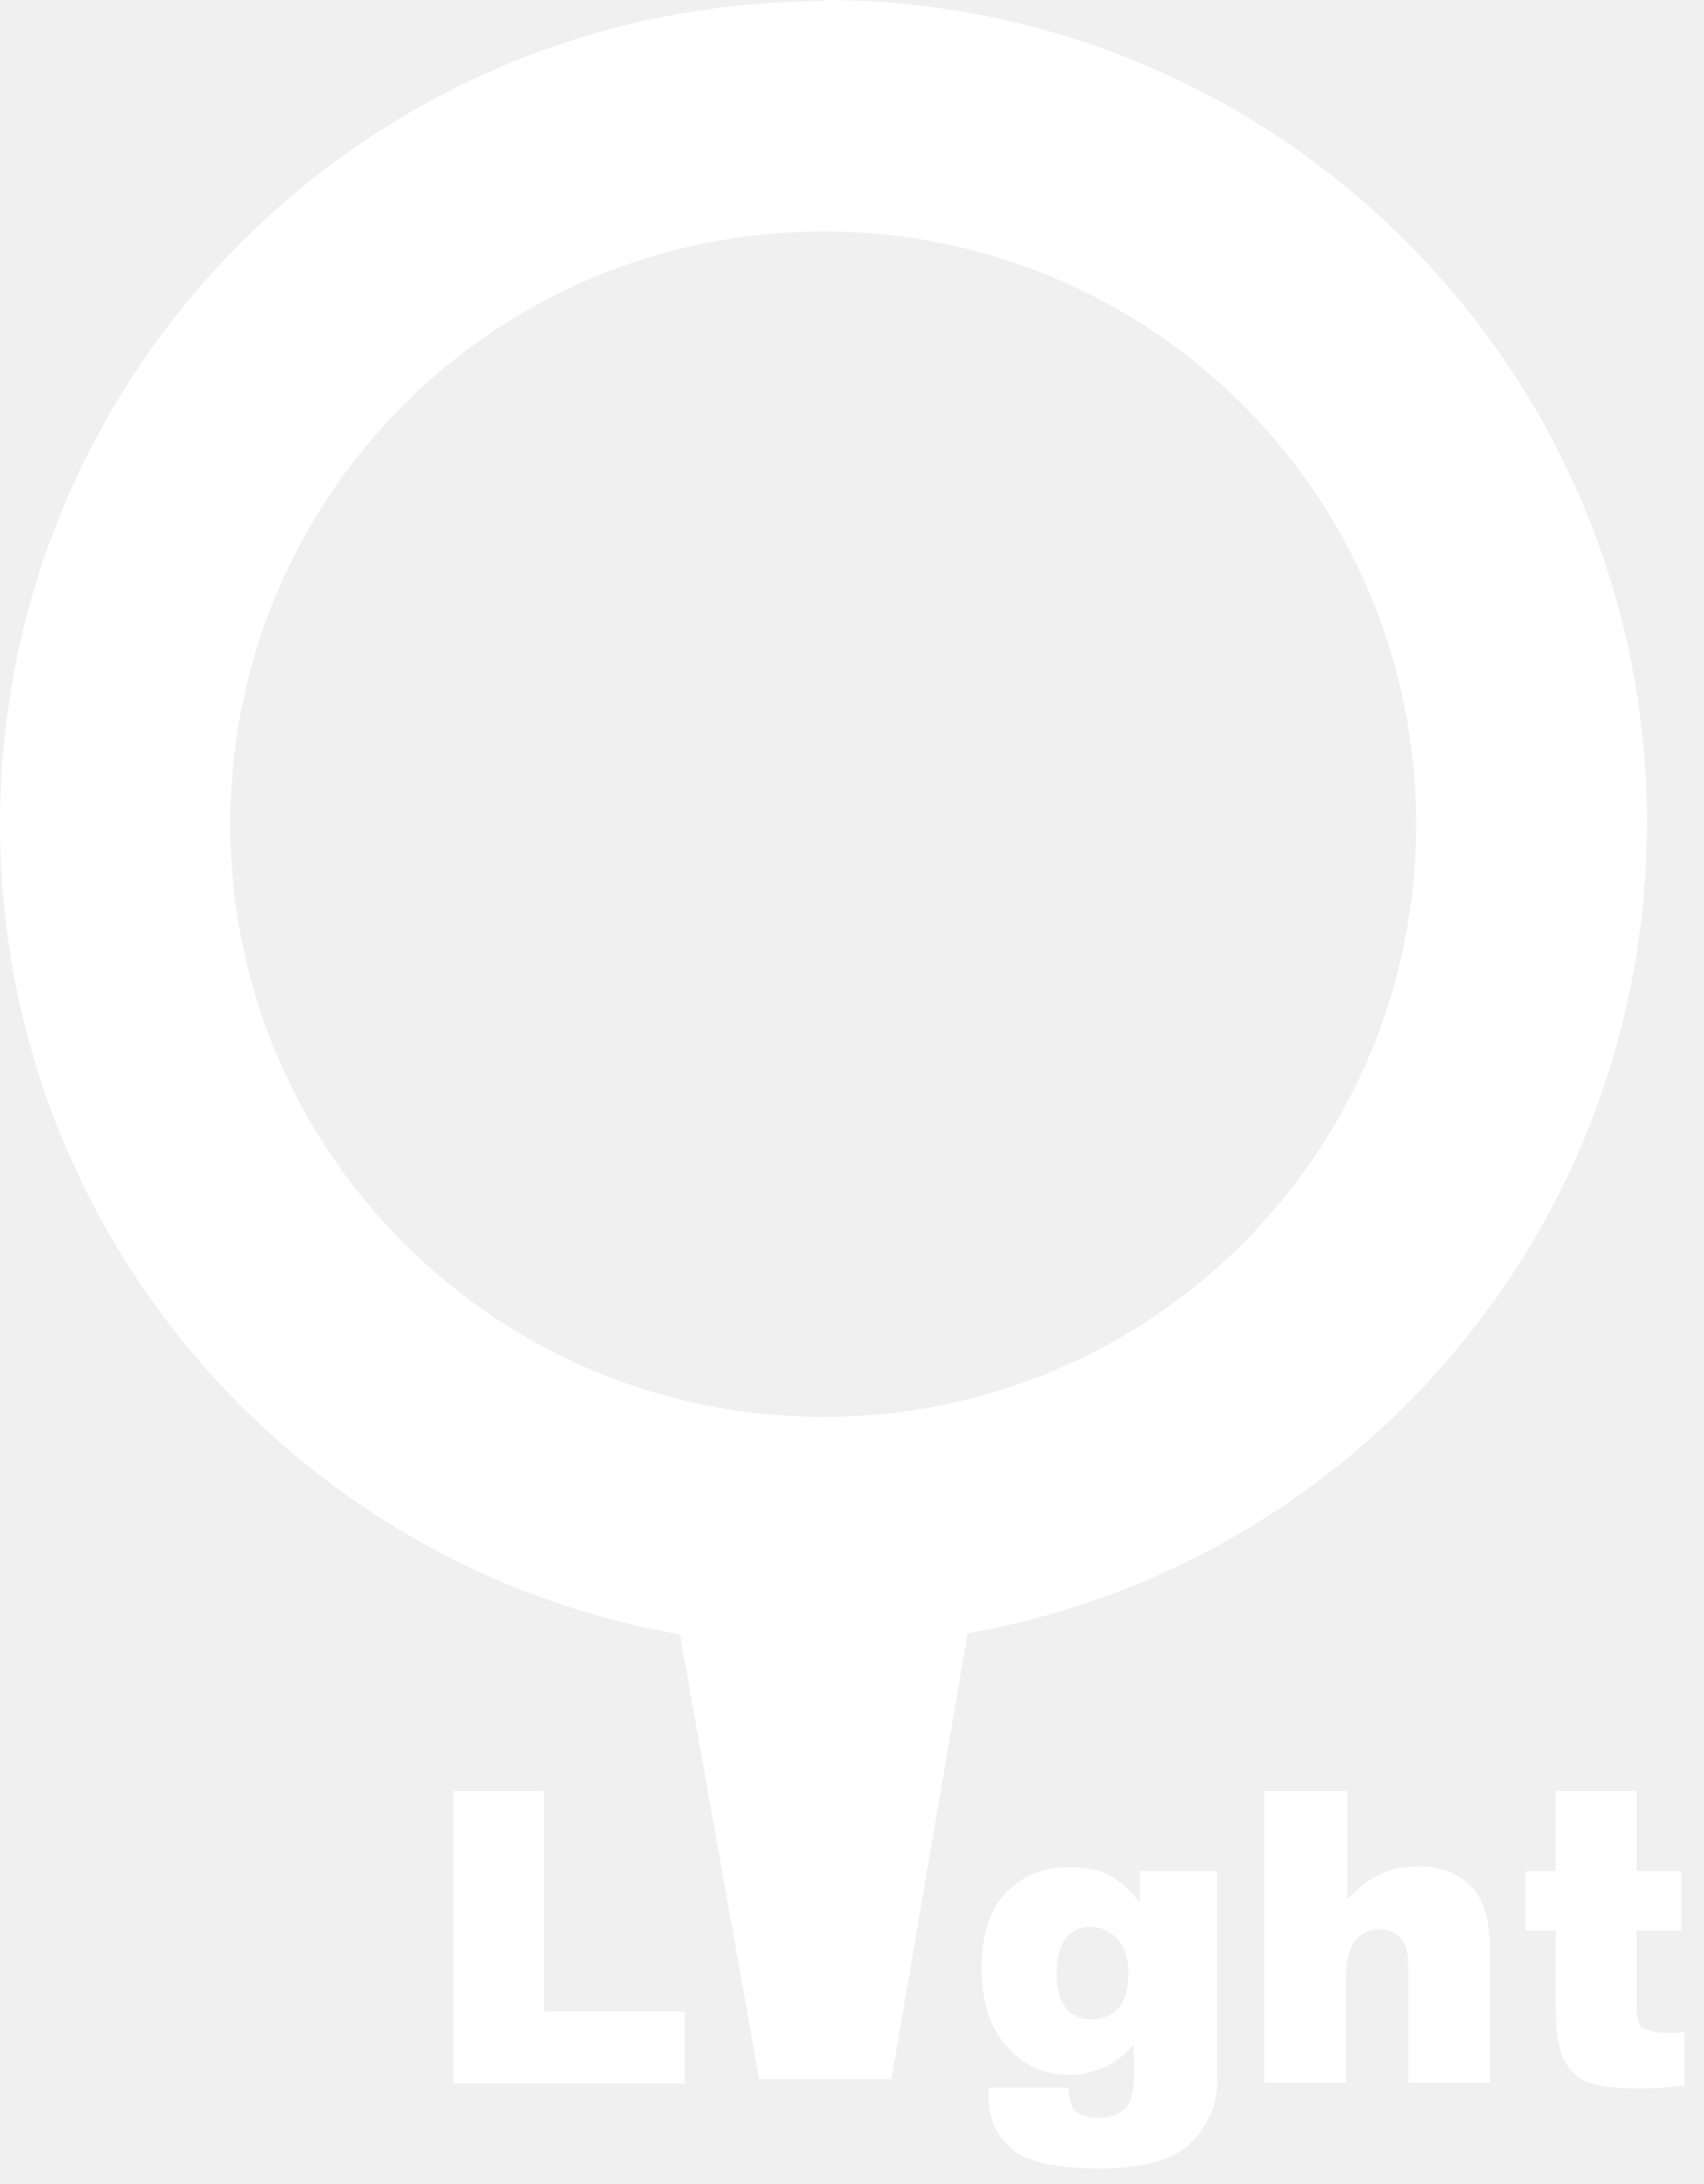
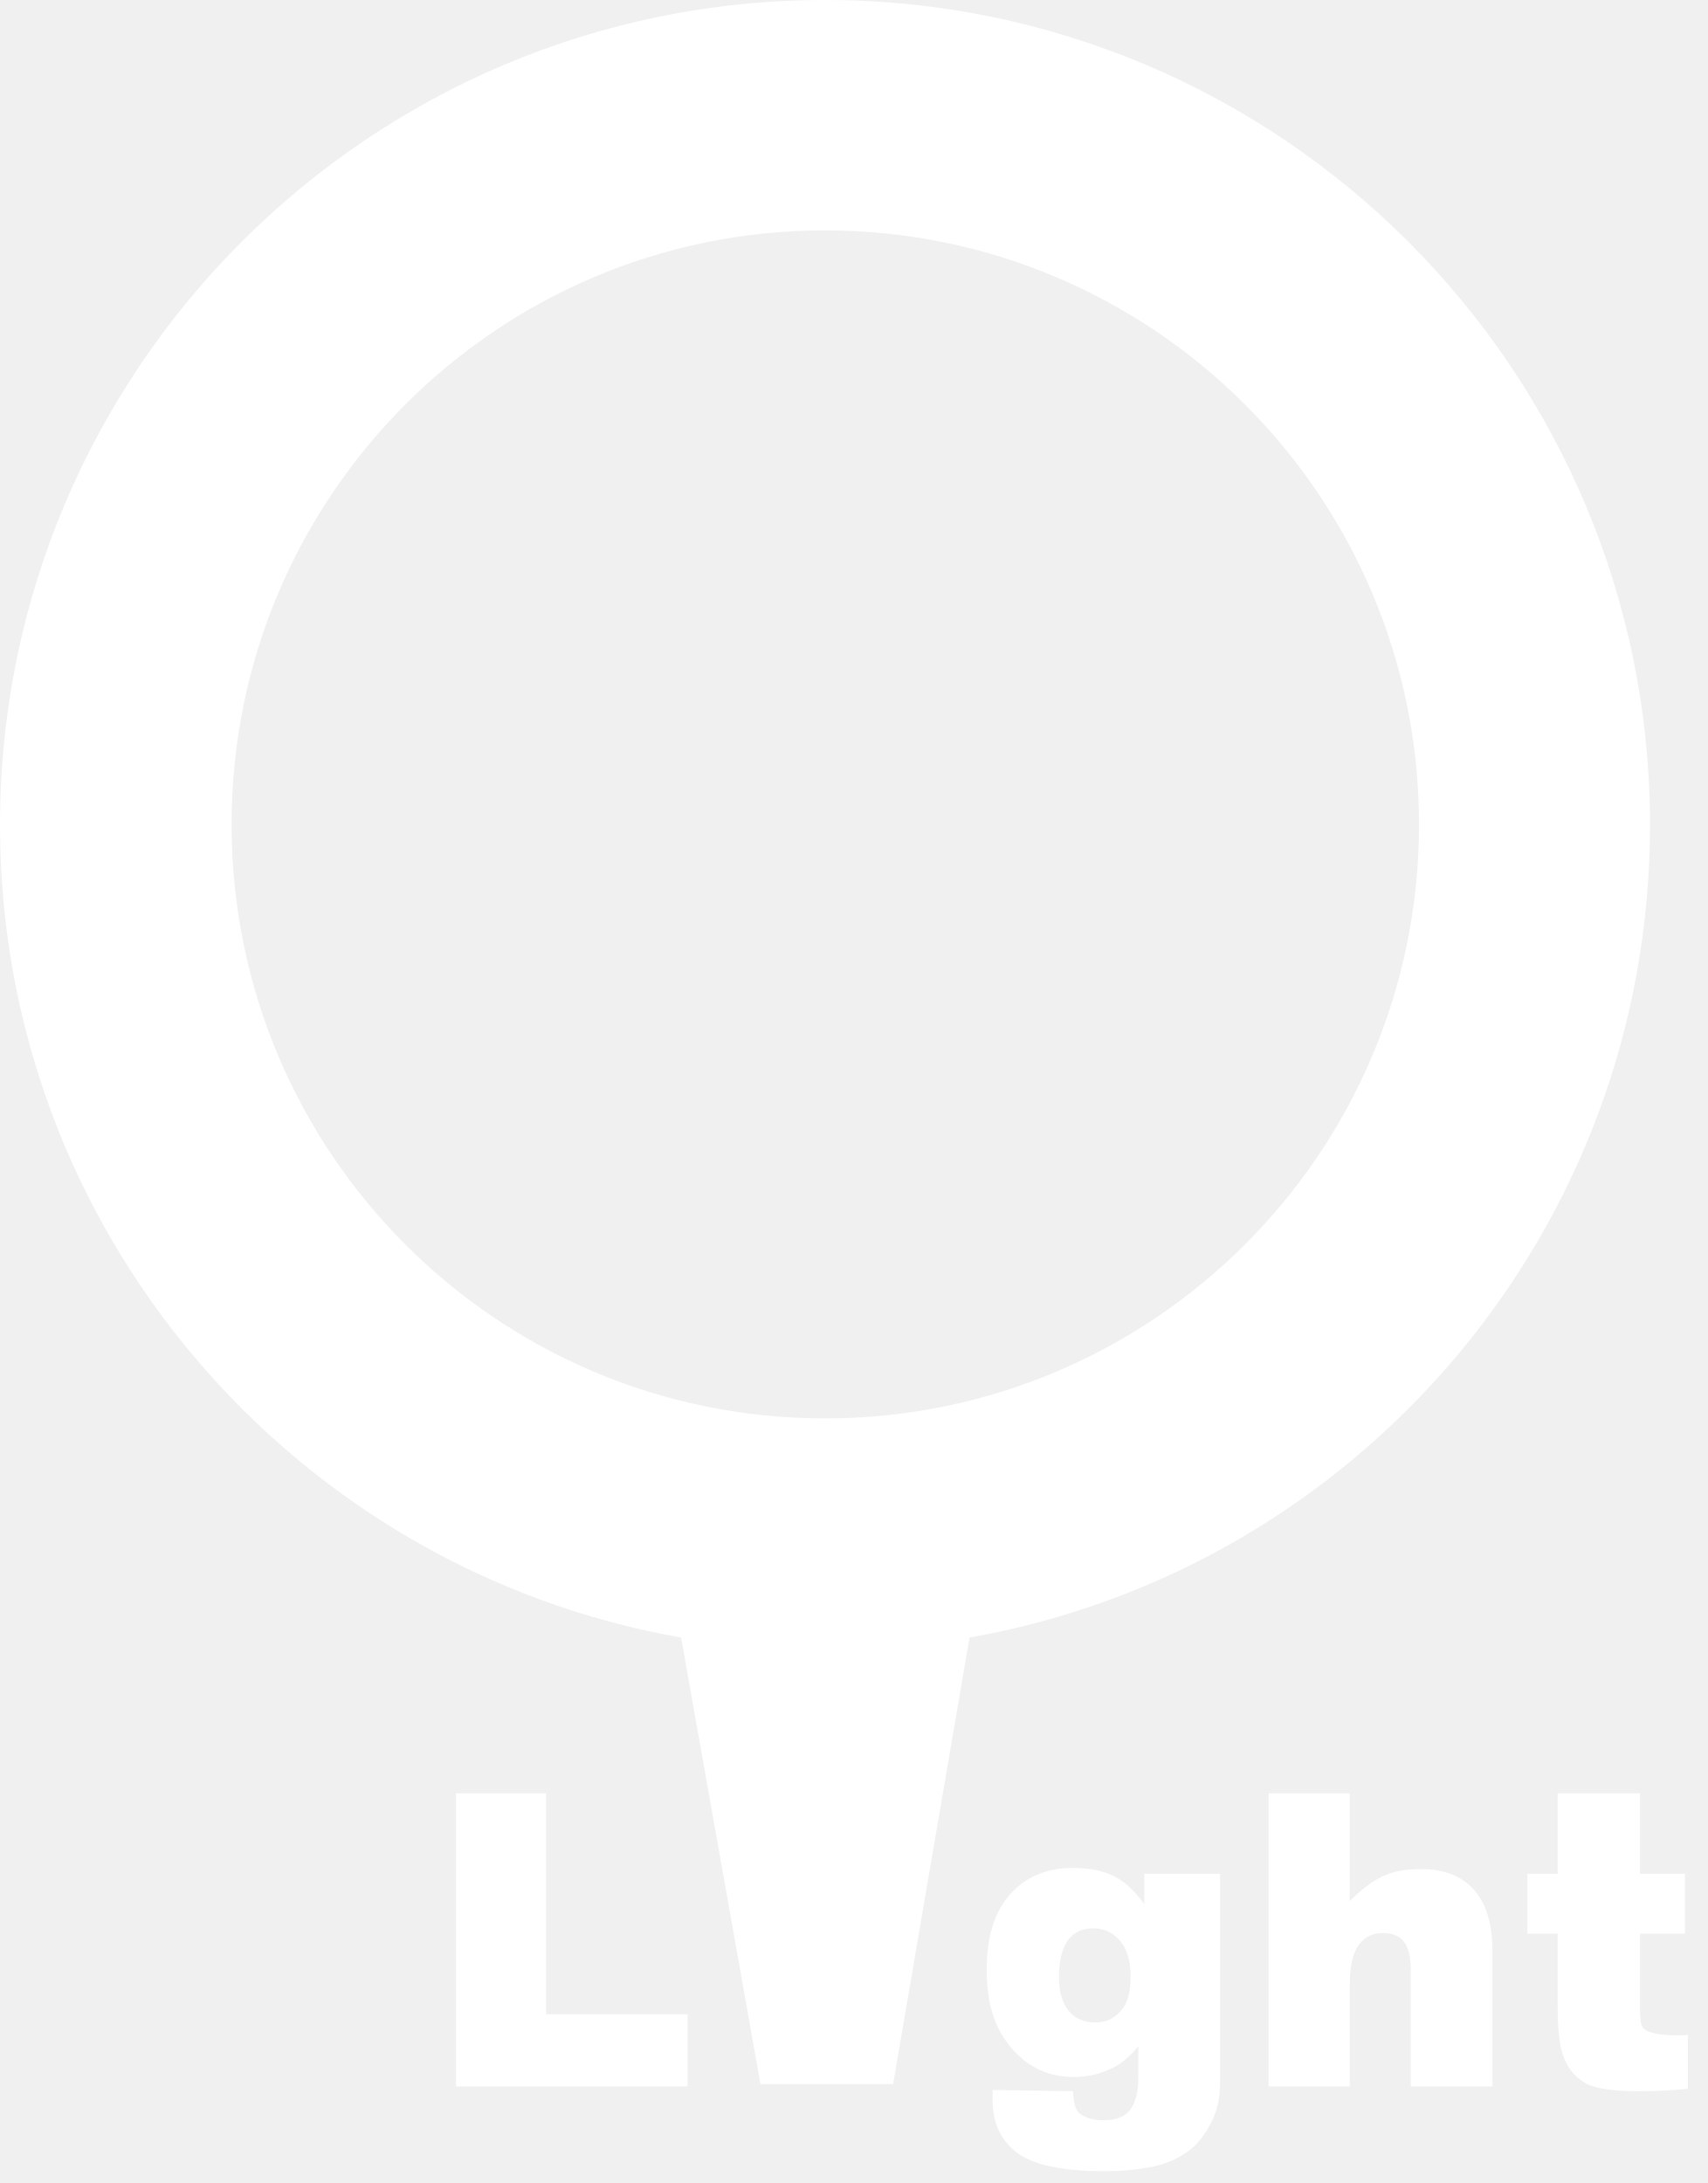
- <svg xmlns="http://www.w3.org/2000/svg" width="46" height="59" viewBox="0 0 46 59" fill="none">
-   <path d="M22.232 0.033C9.957 0.033 0 9.99 0 22.265C0 33.217 7.917 42.326 18.363 44.154L20.502 56.168H24.076L26.133 44.121C36.564 42.293 44.48 33.185 44.48 22.232C44.48 9.957 34.523 0 22.248 0L22.232 0.033ZM22.232 38.278C13.401 38.278 6.219 31.128 6.219 22.265C6.219 13.401 13.369 6.252 22.232 6.252C31.095 6.252 38.245 13.401 38.245 22.265C38.245 31.128 31.095 38.278 22.232 38.278Z" fill="white" />
-   <path d="M12.258 48.381H14.691V54.339H18.494V56.282H12.242V48.381H12.258Z" fill="white" />
-   <path d="M30.818 50.552H32.874V56.2C32.874 56.576 32.809 56.902 32.646 57.212C32.483 57.539 32.303 57.784 32.042 57.996C31.781 58.208 31.471 58.339 31.063 58.437C30.671 58.534 30.23 58.583 29.724 58.583C28.565 58.583 27.782 58.42 27.357 58.077C26.933 57.735 26.704 57.261 26.704 56.69V56.396H28.859C28.859 56.657 28.908 56.951 29.071 57.049C29.235 57.163 29.447 57.212 29.675 57.212C30.002 57.212 30.23 57.114 30.393 56.951C30.557 56.788 30.622 56.494 30.622 56.07V55.221C30.41 55.482 30.181 55.662 29.969 55.776C29.626 55.955 29.267 56.053 28.875 56.053C28.108 56.053 27.488 55.727 27.015 55.058C26.688 54.601 26.509 53.948 26.509 53.181C26.509 52.299 26.721 51.597 27.162 51.14C27.602 50.683 28.157 50.438 28.859 50.438C29.3 50.438 29.675 50.504 29.969 50.667C30.263 50.83 30.524 51.059 30.785 51.401V50.536H30.802L30.818 50.552ZM28.533 53.327C28.533 53.752 28.631 54.046 28.794 54.258C28.957 54.47 29.218 54.552 29.496 54.552C29.773 54.552 30.002 54.454 30.198 54.258C30.377 54.046 30.475 53.752 30.475 53.327C30.475 52.903 30.377 52.593 30.181 52.381C29.969 52.168 29.741 52.054 29.463 52.054C29.186 52.054 28.957 52.152 28.794 52.348C28.631 52.56 28.533 52.887 28.533 53.36V53.311V53.327Z" fill="white" />
-   <path d="M34.18 48.382H36.384V51.303C36.678 51.01 36.988 50.765 37.265 50.634C37.543 50.487 37.918 50.422 38.31 50.422C38.914 50.422 39.371 50.602 39.73 50.961C40.073 51.303 40.236 51.891 40.236 52.626V56.266H38.032V53.115C38.032 52.74 37.967 52.511 37.82 52.348C37.673 52.185 37.494 52.12 37.265 52.12C37.004 52.12 36.776 52.218 36.612 52.413C36.449 52.626 36.351 52.968 36.351 53.507V56.266H34.148V48.365H34.164L34.18 48.382Z" fill="white" />
-   <path d="M44.203 48.381V50.552H45.411V52.152H44.203V54.192C44.203 54.453 44.219 54.584 44.269 54.682C44.366 54.943 45.199 54.943 45.493 54.894V56.347C44.073 56.494 43.126 56.396 42.767 56.2C42.506 56.053 42.326 55.857 42.196 55.547C42.081 55.27 42.016 54.813 42.016 54.16V52.152H41.2V50.552H42.016V48.381H44.219H44.203Z" fill="white" />
+ <svg xmlns="http://www.w3.org/2000/svg" width="79" height="101" viewBox="0 0 79 101" fill="none">
+   <path d="M38.169 0C17.098 0 0 17.098 0 38.169C0 56.966 13.591 72.612 31.511 75.763L35.183 96.424H41.32L44.855 75.763C62.748 72.612 76.339 56.994 76.339 38.169C76.339 17.098 59.241 0 38.169 0ZM38.169 65.625C22.989 65.625 10.714 53.322 10.714 38.142C10.714 22.962 23.017 10.659 38.169 10.659C53.322 10.659 65.652 22.962 65.652 38.142C65.652 53.322 53.349 65.625 38.169 65.625Z" fill="white" />
+   <path d="M21.073 82.97H25.265V93.191H31.814V96.534H21.1V82.97H21.073Z" fill="white" />
+   <path d="M52.912 86.697H56.447V96.397C56.447 96.999 56.337 97.602 56.063 98.15C55.789 98.698 55.46 99.164 55.022 99.493C54.584 99.822 54.036 100.096 53.378 100.233C52.72 100.37 51.953 100.452 51.076 100.452C49.103 100.452 47.761 100.15 47.021 99.575C46.281 99 45.925 98.178 45.925 97.191C45.925 97.082 45.925 96.89 45.925 96.698L49.651 96.753C49.651 97.136 49.734 97.684 50.008 97.821C50.282 98.013 50.638 98.095 51.049 98.095C51.597 98.095 52.008 97.958 52.254 97.657C52.501 97.356 52.666 96.862 52.666 96.15V94.67C52.309 95.109 51.926 95.438 51.569 95.629C50.994 95.931 50.364 96.095 49.679 96.095C48.364 96.095 47.295 95.52 46.5 94.369C45.925 93.547 45.651 92.478 45.651 91.136C45.651 89.601 46.007 88.45 46.747 87.628C47.487 86.806 48.446 86.423 49.651 86.423C50.419 86.423 51.049 86.56 51.542 86.806C52.035 87.053 52.501 87.491 52.939 88.094V86.642L52.912 86.697ZM48.994 91.464C48.994 92.177 49.158 92.697 49.46 93.054C49.761 93.41 50.172 93.574 50.665 93.574C51.158 93.574 51.515 93.41 51.843 93.054C52.172 92.697 52.309 92.177 52.309 91.437C52.309 90.697 52.145 90.177 51.816 89.793C51.487 89.409 51.076 89.218 50.583 89.218C50.09 89.218 49.706 89.382 49.432 89.738C49.158 90.094 48.994 90.67 48.994 91.464Z" fill="white" />
+   <path d="M58.693 82.97H62.447V87.957C62.967 87.436 63.461 87.053 63.981 86.806C64.502 86.56 65.077 86.477 65.762 86.477C66.776 86.477 67.598 86.779 68.174 87.409C68.749 88.039 69.05 88.998 69.05 90.286V96.534H65.269V91.136C65.269 90.533 65.159 90.094 64.94 89.82C64.721 89.546 64.392 89.437 63.981 89.437C63.515 89.437 63.159 89.601 62.885 89.957C62.611 90.314 62.447 90.916 62.447 91.821V96.534H58.693V82.97Z" fill="white" />
+   <path d="M75.874 82.97V86.697H77.957V89.464H75.874V92.944C75.874 93.355 75.902 93.629 75.984 93.766C76.148 94.177 77.573 94.204 78.094 94.15V96.643C75.683 96.862 74.038 96.753 73.381 96.397C72.942 96.15 72.614 95.794 72.394 95.3C72.175 94.807 72.066 94.013 72.066 92.917V89.464H70.668V86.697H72.066V82.97H75.847H75.874Z" fill="white" />
</svg>
